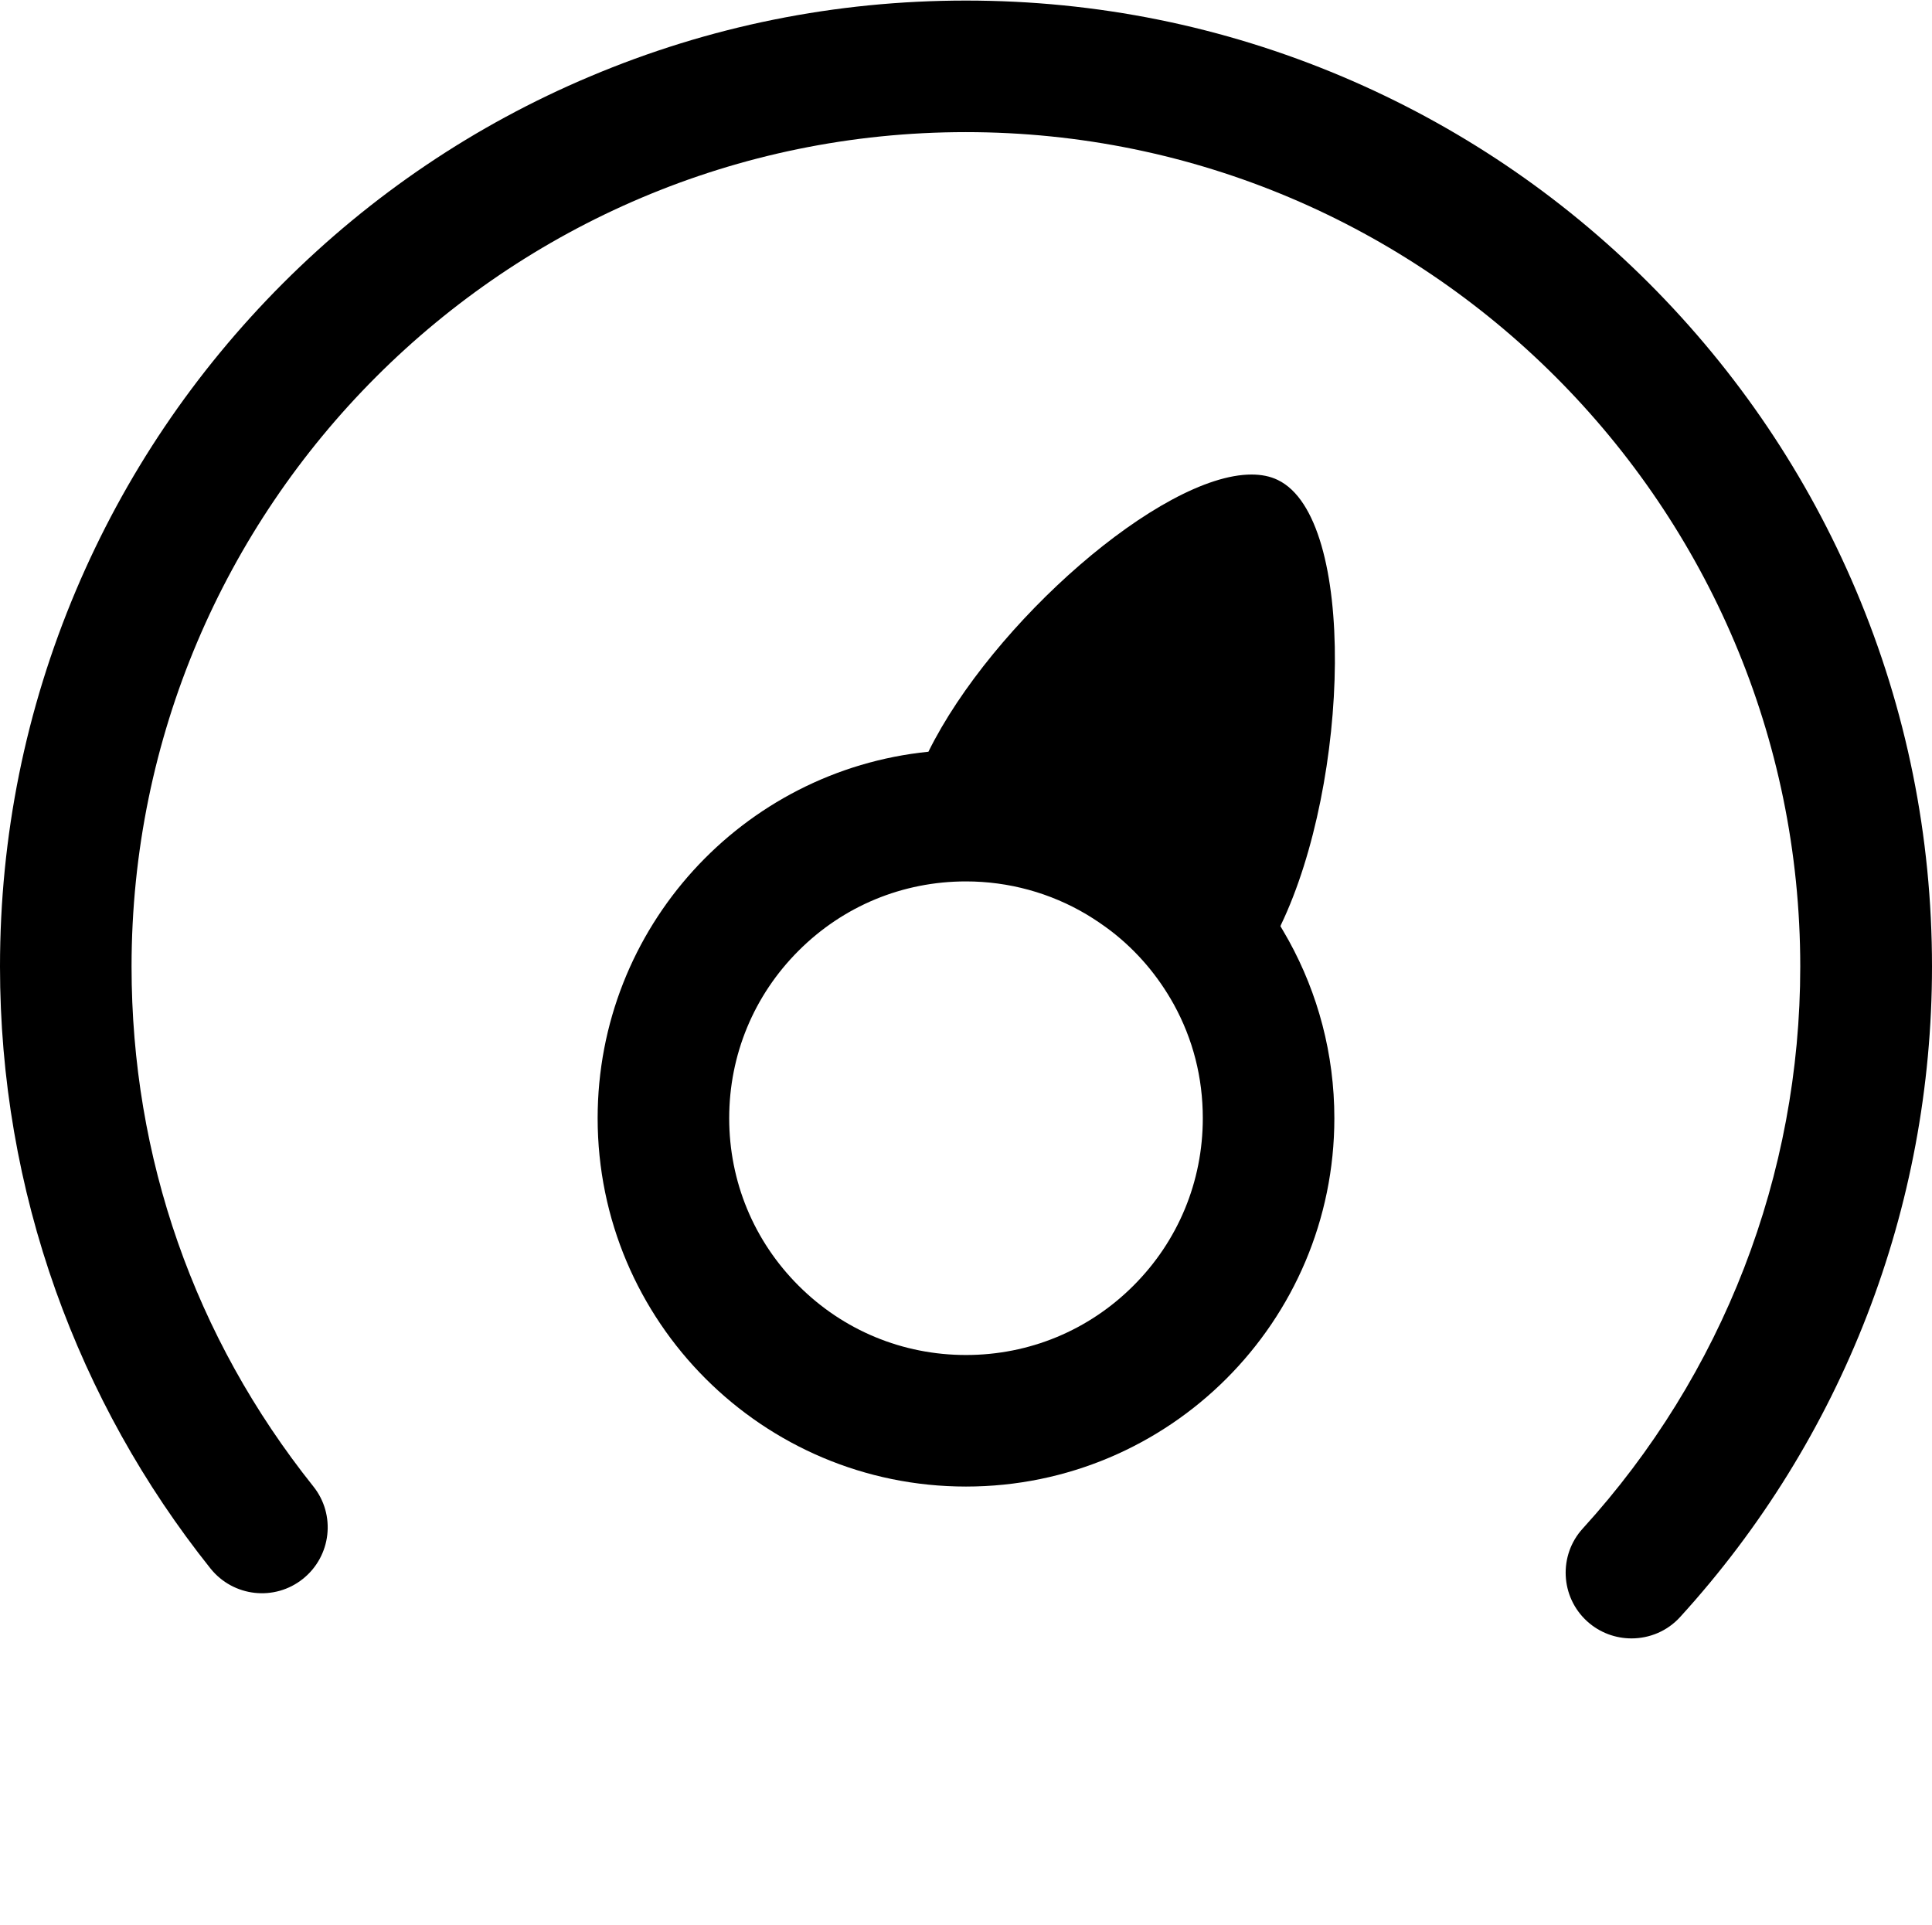
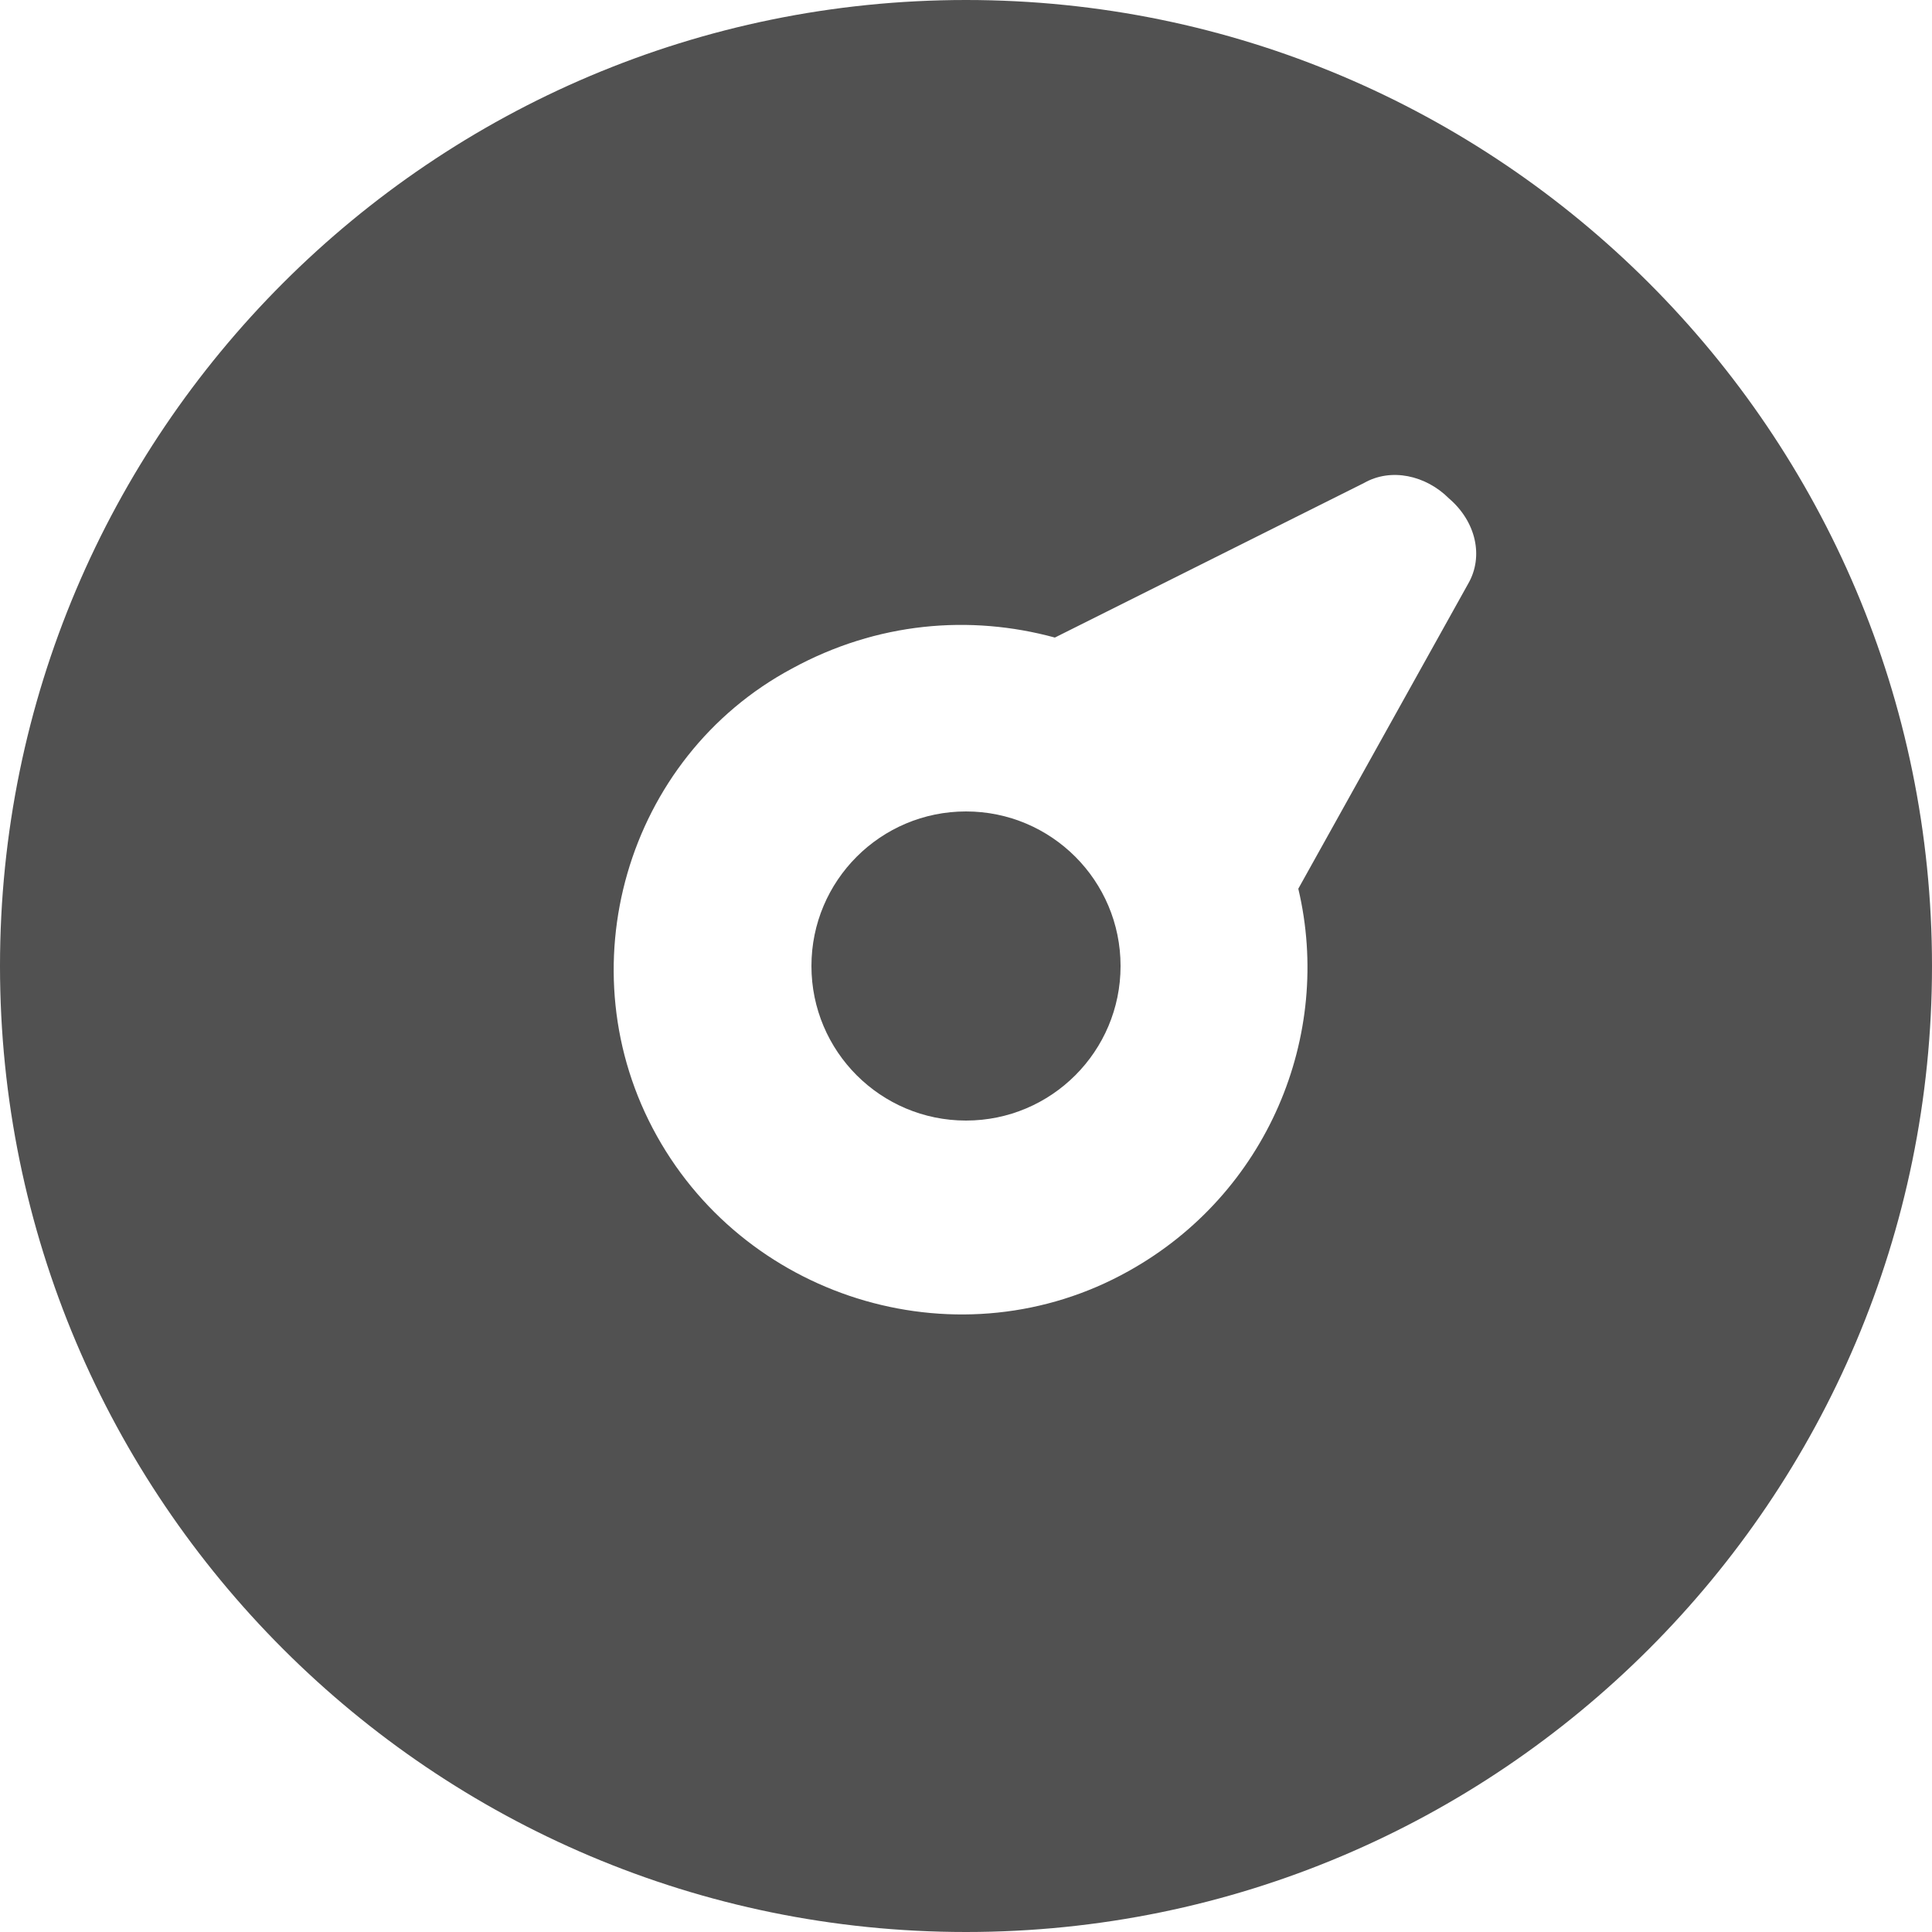
- <svg xmlns="http://www.w3.org/2000/svg" t="1649752450916" class="icon" viewBox="0 0 1028 1024" version="1.1" p-id="3605" width="200.781" height="200">
+ <svg xmlns="http://www.w3.org/2000/svg" t="1651060379319" class="icon" viewBox="0 0 1024 1024" version="1.1" p-id="8534" width="300" height="300">
  <defs>
    <style type="text/css">@font-face { font-family: feedback-iconfont; src: url("//at.alicdn.com/t/font_1031158_u69w8yhxdu.woff2?t=1630033759944") format("woff2"), url("//at.alicdn.com/t/font_1031158_u69w8yhxdu.woff?t=1630033759944") format("woff"), url("//at.alicdn.com/t/font_1031158_u69w8yhxdu.ttf?t=1630033759944") format("truetype"); }
</style>
  </defs>
-   <path d="M868.1 871.8c-8.4 0-16.9-3-23.6-9.1-14.3-13-15.3-35.2-2.3-49.4 74.6-81.9 115.7-188.1 115.7-299 0-244.8-199.2-444-444-444S70 269.5 70 514.3c0 101.7 33.4 197.3 96.7 276.6 12.1 15.1 9.6 37.1-5.5 49.2-15.1 12.1-37.1 9.6-49.2-5.5-35.6-44.6-63.2-94.3-82.3-147.7C10 631.6 0 573.5 0 514.3c0-69.4 13.6-136.7 40.4-200.1 25.9-61.2 63-116.2 110.1-163.4 47.2-47.2 102.2-84.3 163.4-110.1C377.3 13.9 444.6 0.3 514 0.3s136.7 13.6 200.1 40.4c61.2 25.9 116.2 62.9 163.4 110.1C924.6 198 961.7 253 987.6 314.2c26.8 63.4 40.4 130.7 40.4 200.1 0 128.4-47.6 251.3-134 346.1-6.9 7.6-16.4 11.4-25.9 11.4z" p-id="3606" />
-   <path d="M681.3 492.8c0.1-0.2 0.2-0.3 0.2-0.5 36.6-76.2 40.7-216.6-1.6-236.9-4.1-2-8.8-2.9-14-2.9-48.1 0-138.1 79.1-171.9 147.5-98.9 10-176 93.5-176 195 0 108.2 87.8 196 196 196s196-87.8 196-196c0-34.2-8.8-66.4-24.2-94.4-1.5-2.7-3-5.2-4.5-7.8z m-78.2 191.3C579.3 707.9 547.7 721 514 721s-65.3-13.1-89.1-36.9C401.1 660.3 388 628.7 388 595s13.1-65.3 36.9-89.1c23.8-23.8 55.4-36.9 89.1-36.9 22.7 0 44.9 6.1 64.2 17.6 4.5 2.7 8.9 5.7 13.1 8.9 13.7 10.6 24.8 23.7 33.2 38.8C634.8 553 640 573.4 640 595c0 33.7-13.1 65.3-36.9 89.1z" p-id="3607" />
+   <path d="M512 512m-81.92 0a81.92 81.92 0 1 0 163.84 0 81.92 81.92 0 1 0-163.84 0Z" fill="#515151" p-id="8535" />
+   <path d="M512 0C229.376 0 0 229.376 0 512s229.376 512 512 512 512-229.376 512-512S794.624 0 512 0z m266.24 309.248L688.128 471.04c18.432 77.824-16.384 161.792-90.112 202.752-88.064 49.152-200.704 16.384-249.856-71.68-49.152-88.064-16.384-200.704 71.68-247.808 45.056-24.576 94.208-28.672 139.264-16.384l163.84-81.92c14.336-8.192 32.768-4.096 45.056 8.192 14.336 12.288 18.432 30.72 10.24 45.056z" fill="#515151" p-id="8536" />
</svg>
